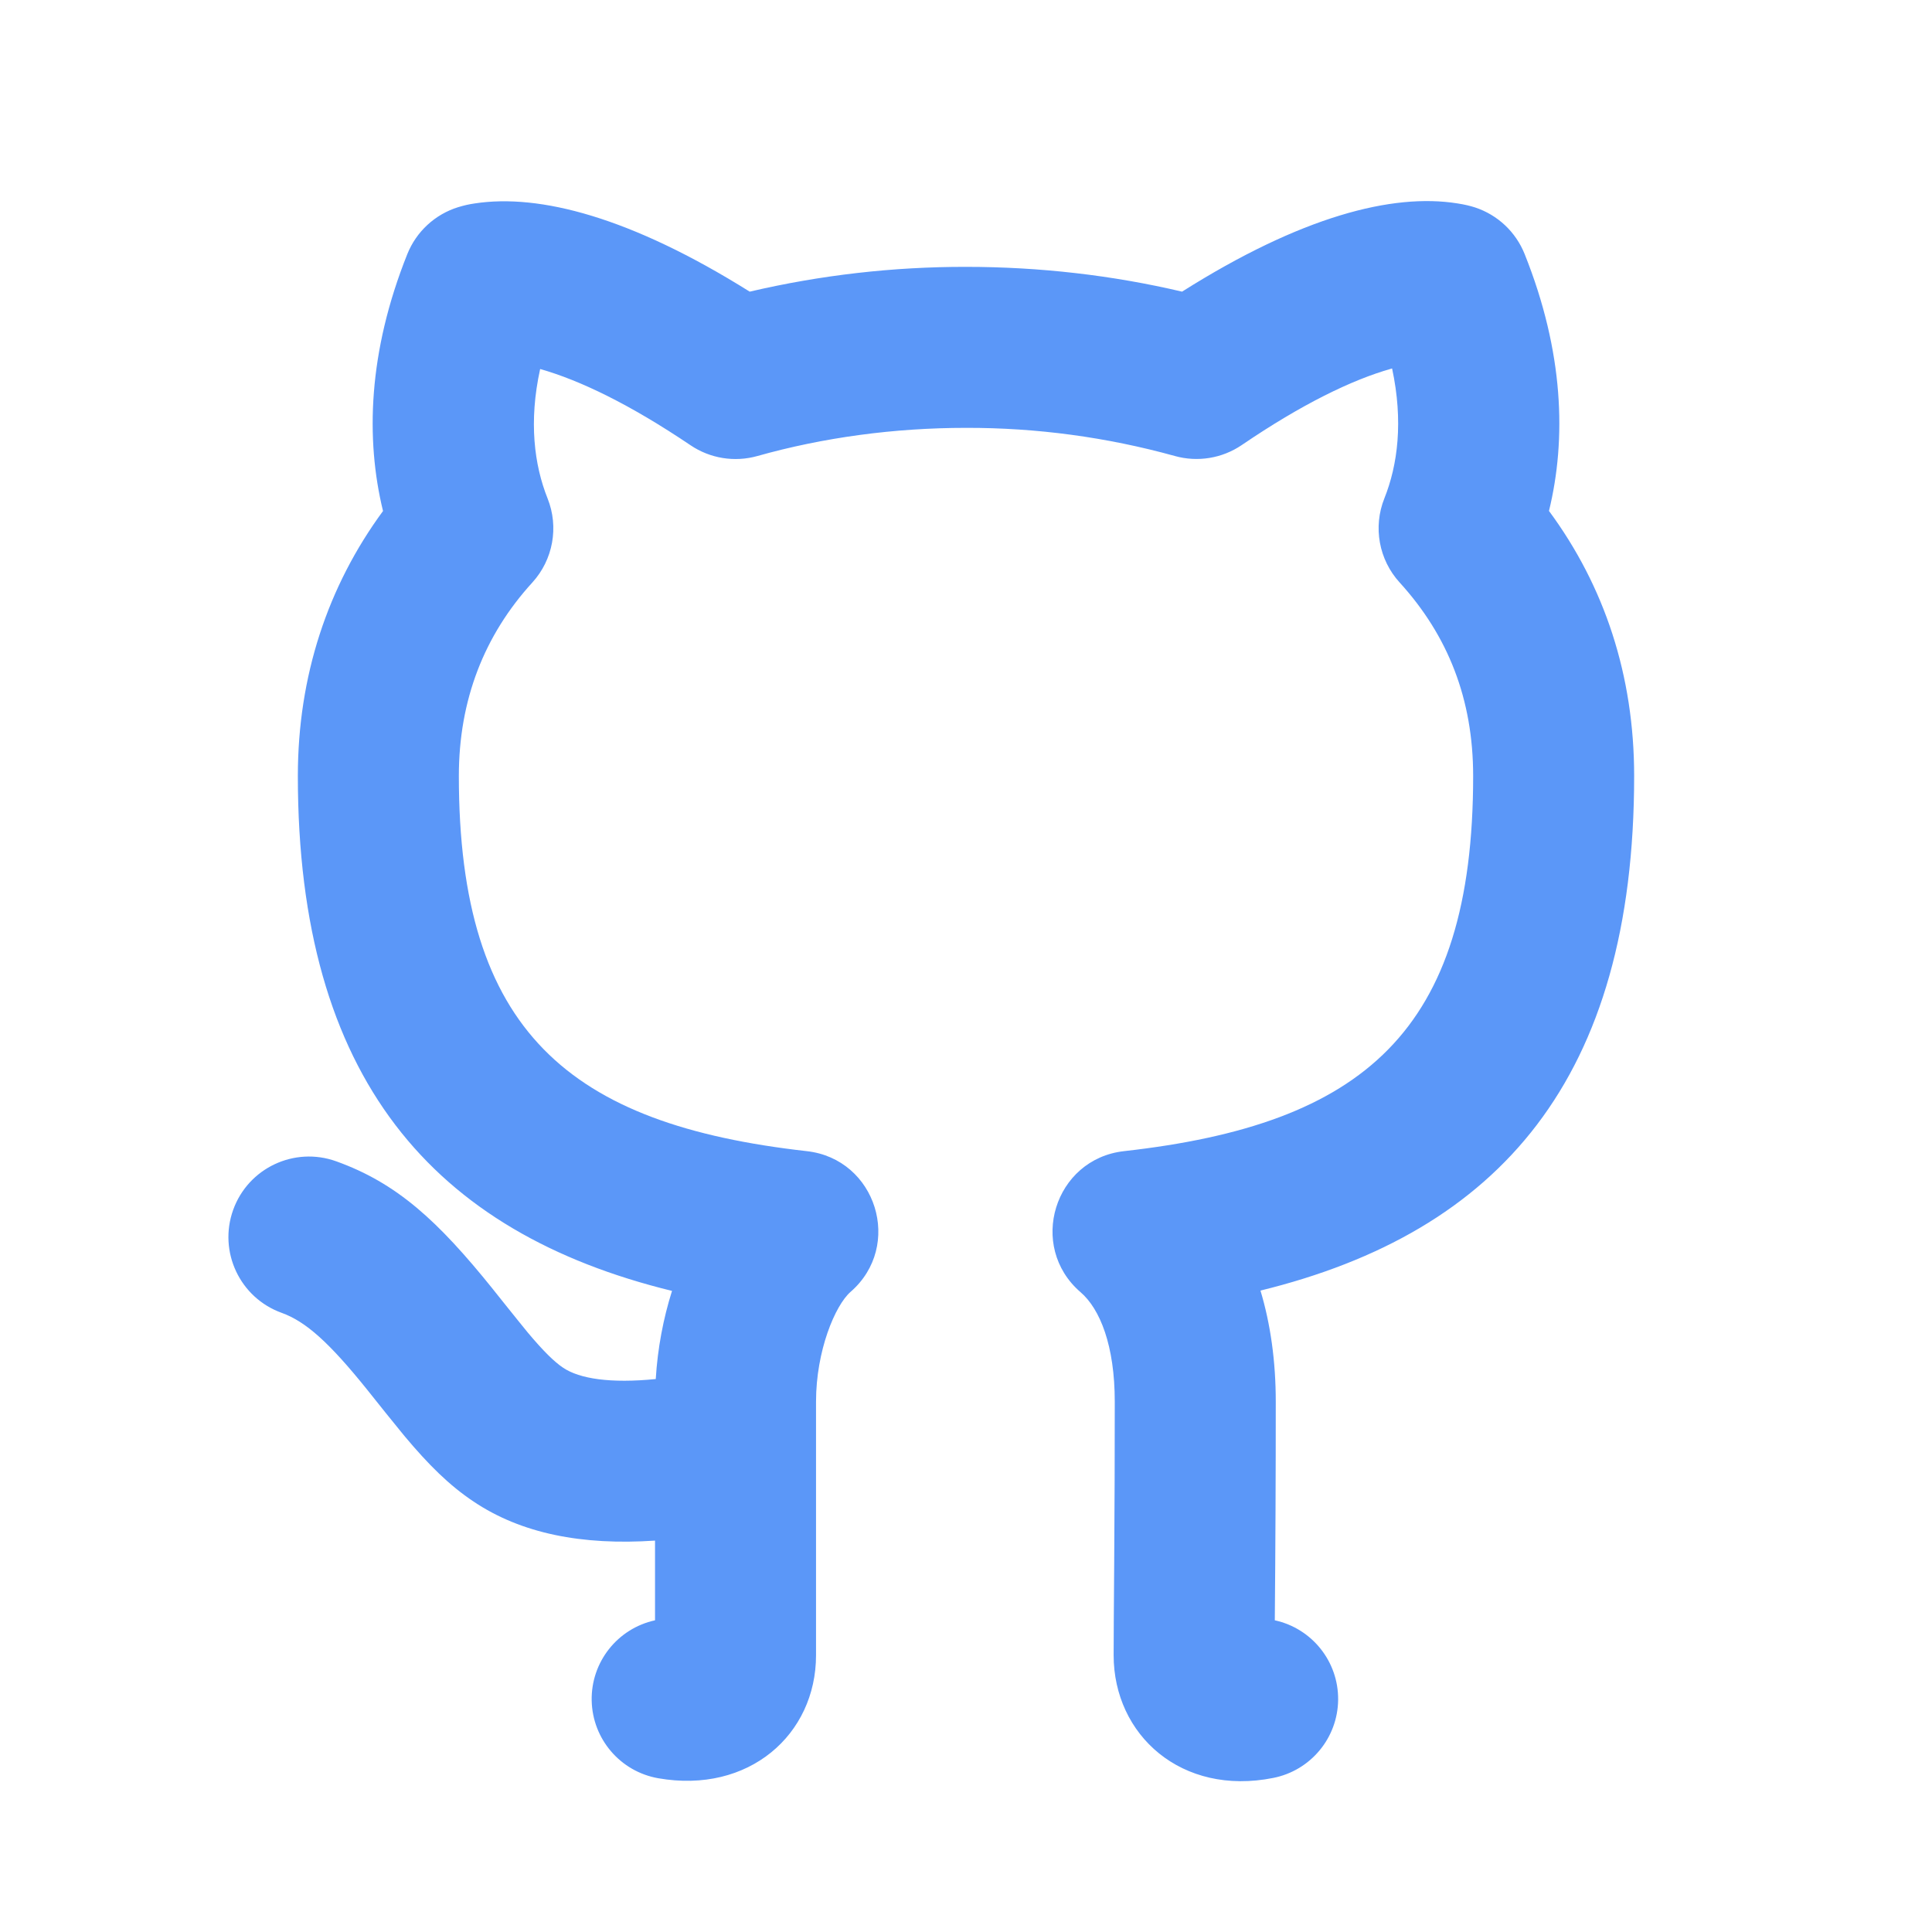
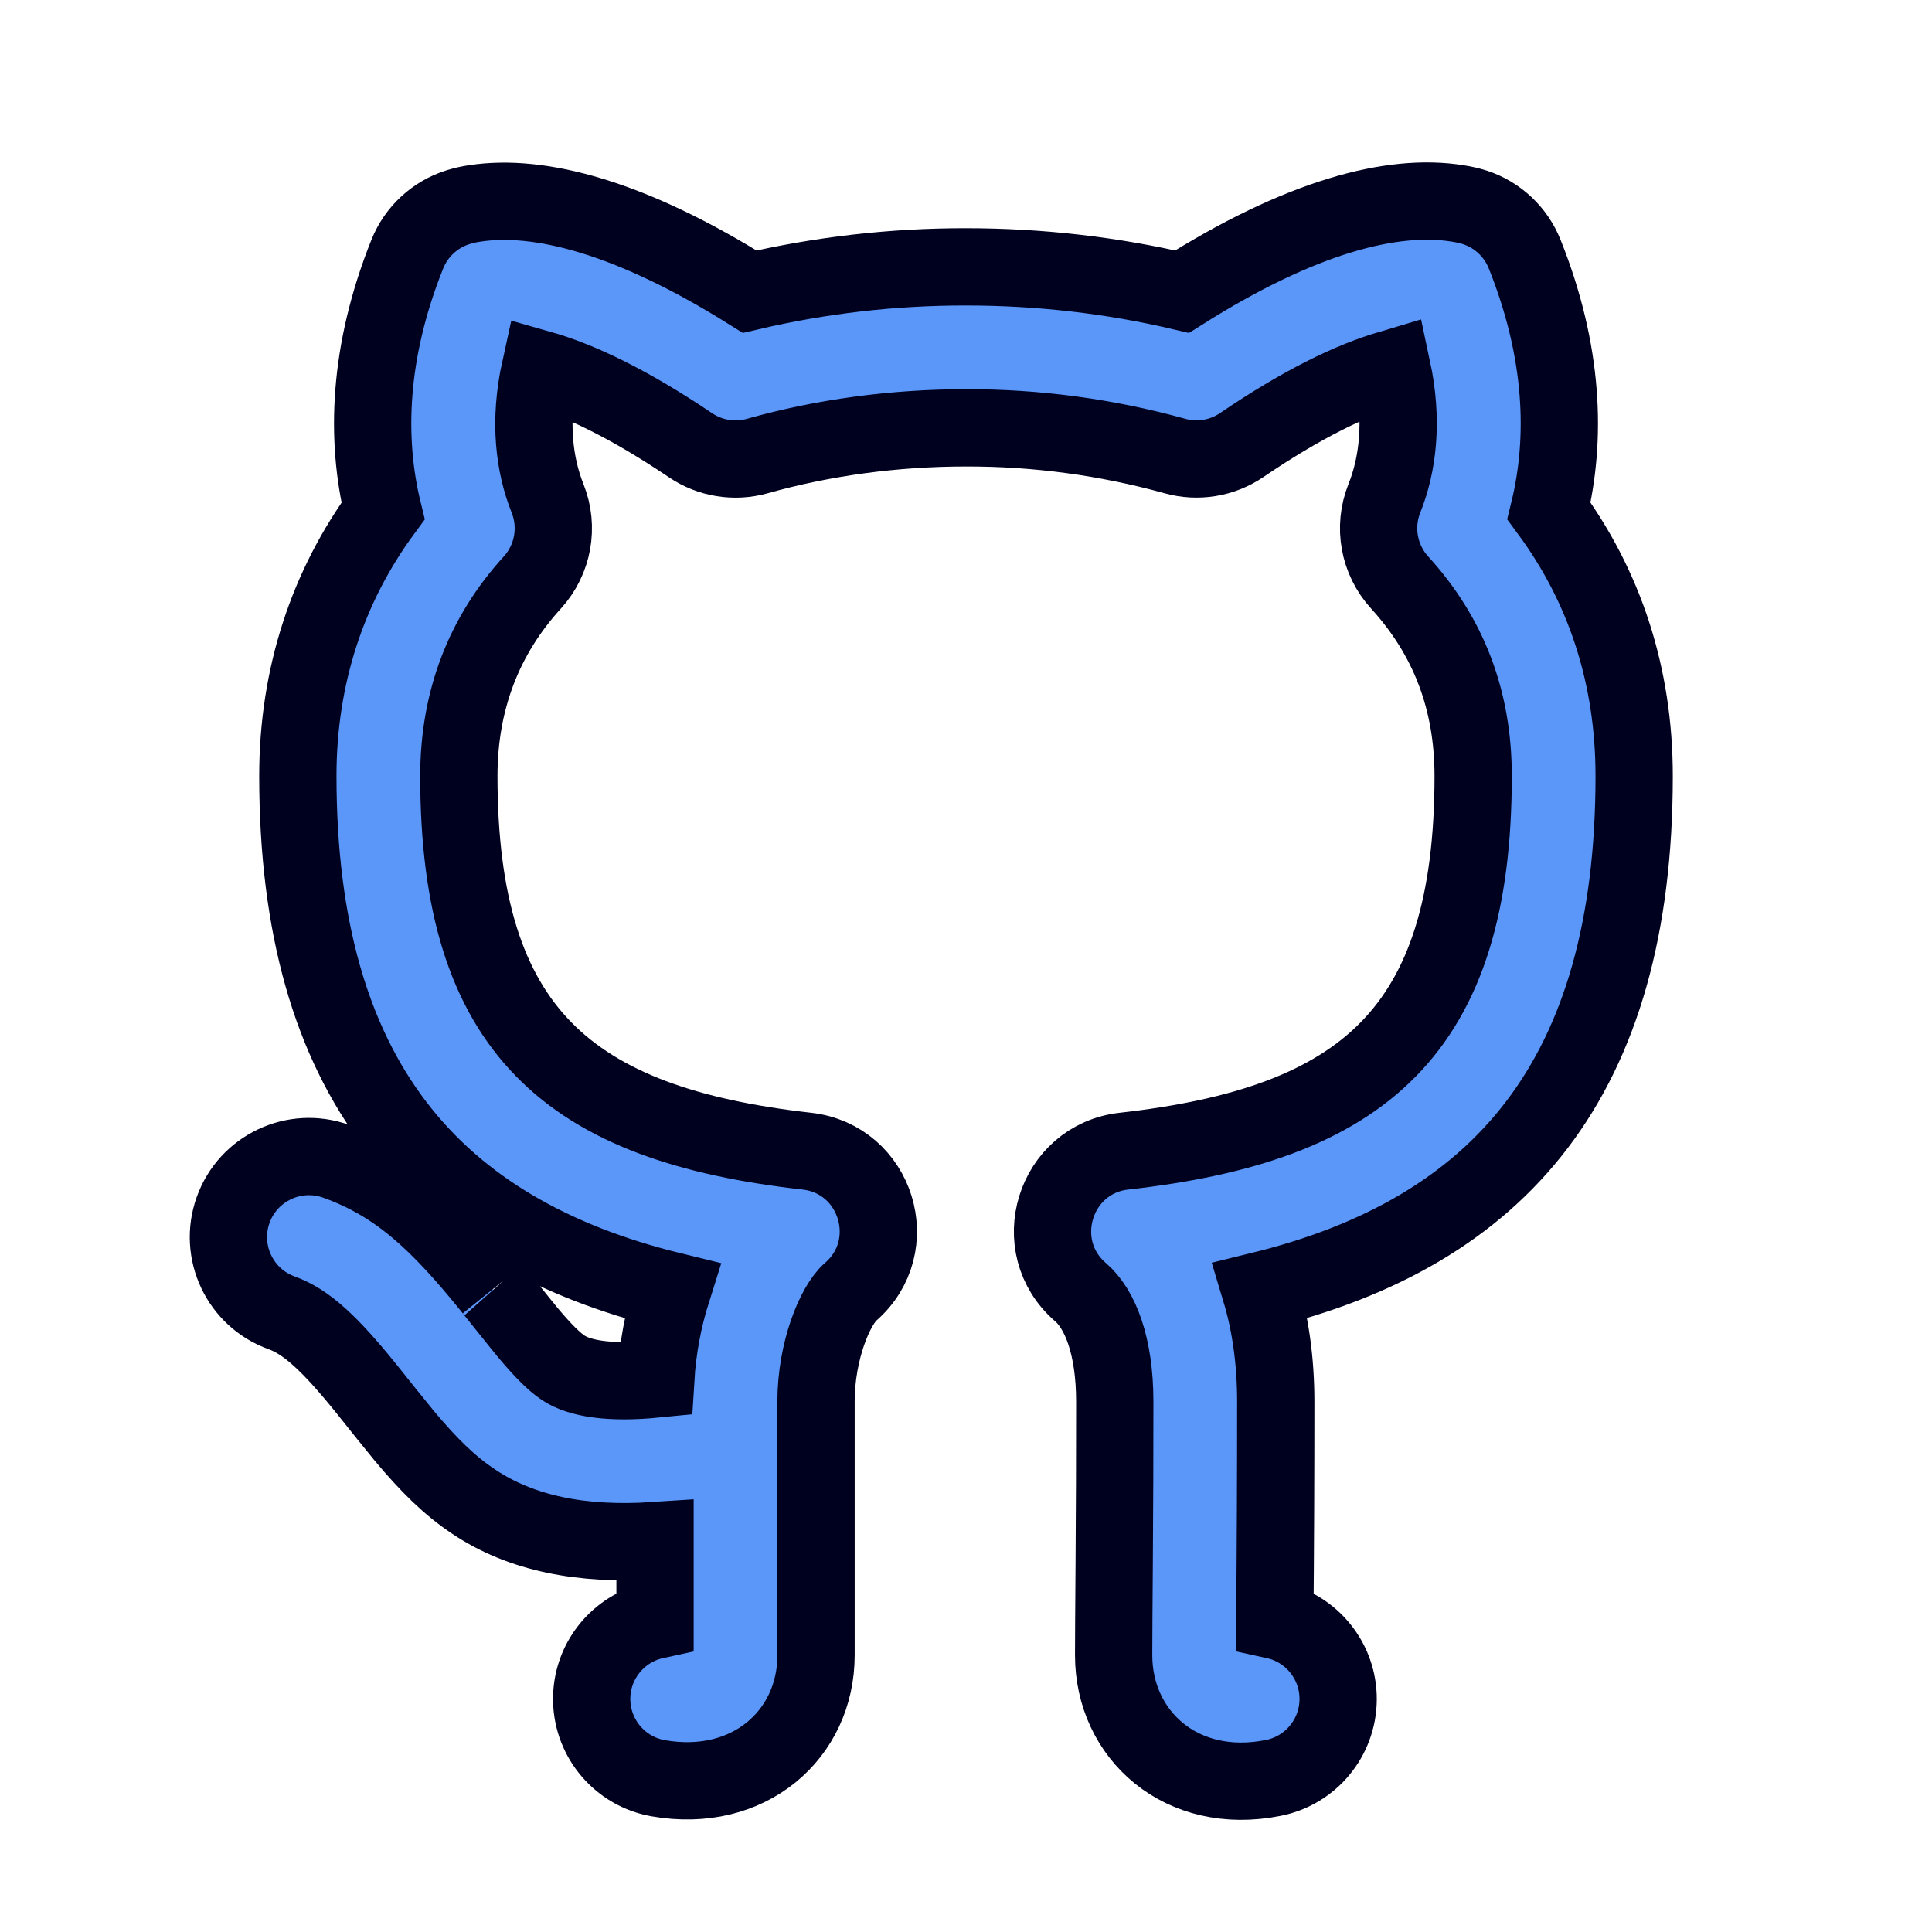
<svg xmlns="http://www.w3.org/2000/svg" width="24px" height="24px" viewBox="0 0 24 24">
  <g>
    <path fill="none" d="M0 0h24v24H0z" />
-     <path fill="#5b97f8" fill-rule="nonzero" d="M5.883 18.653c-.3-.2-.558-.455-.86-.816a50.32 50.32 0 0 1-.466-.579c-.463-.575-.755-.84-1.057-.949a1 1 0 0 1 .676-1.883c.752.27 1.261.735 1.947 1.588-.094-.117.34.427.433.539.19.227.33.365.44.438.204.137.587.196 1.15.14.023-.382.094-.753.202-1.095C5.38 15.31 3.7 13.396 3.7 9.64c0-1.24.37-2.356 1.058-3.292-.218-.894-.185-1.975.302-3.192a1 1 0 0 1 .63-.582c.081-.024.127-.035.208-.047.803-.123 1.937.17 3.415 1.096A11.731 11.731 0 0 1 12 3.315c.912 0 1.818.104 2.684.308 1.477-.933 2.613-1.226 3.422-1.096.085.013.157.03.218.05a1 1 0 0 1 .616.58c.487 1.216.52 2.297.302 3.19.691.936 1.058 2.045 1.058 3.293 0 3.757-1.674 5.665-4.642 6.392.125.415.19.879.19 1.38a300.492 300.492 0 0 1-.012 2.716 1 1 0 0 1-.019 1.958c-1.139.228-1.983-.532-1.983-1.525l.002-.446.005-.705c.005-.708.007-1.338.007-1.998 0-.697-.183-1.152-.425-1.36-.661-.57-.326-1.655.54-1.752 2.967-.333 4.337-1.482 4.337-4.66 0-.955-.312-1.744-.913-2.404a1 1 0 0 1-.19-1.045c.166-.414.237-.957.096-1.614l-.01.003c-.491.139-1.11.44-1.858.949a1 1 0 0 1-.833.135A9.626 9.626 0 0 0 12 5.315c-.89 0-1.772.119-2.592.35a1 1 0 0 1-.83-.134c-.752-.507-1.374-.807-1.868-.947-.144.653-.073 1.194.092 1.607a1 1 0 0 1-.189 1.045C6.016 7.89 5.7 8.694 5.7 9.64c0 3.172 1.371 4.328 4.322 4.66.865.097 1.201 1.177.544 1.748-.192.168-.429.732-.429 1.364v3.15c0 .986-.835 1.725-1.96 1.528a1 1 0 0 1-.04-1.962v-.99c-.91.061-1.662-.088-2.254-.485z" />
+     <path stroke="#00001f" stroke-width="4%" fill="#5b97f8" fill-rule="nonzero" d="M5.883 18.653c-.3-.2-.558-.455-.86-.816a50.32 50.32 0 0 1-.466-.579c-.463-.575-.755-.84-1.057-.949a1 1 0 0 1 .676-1.883c.752.27 1.261.735 1.947 1.588-.094-.117.34.427.433.539.19.227.33.365.44.438.204.137.587.196 1.15.14.023-.382.094-.753.202-1.095C5.38 15.31 3.7 13.396 3.7 9.64c0-1.24.37-2.356 1.058-3.292-.218-.894-.185-1.975.302-3.192a1 1 0 0 1 .63-.582c.081-.024.127-.035.208-.047.803-.123 1.937.17 3.415 1.096A11.731 11.731 0 0 1 12 3.315c.912 0 1.818.104 2.684.308 1.477-.933 2.613-1.226 3.422-1.096.085.013.157.03.218.05a1 1 0 0 1 .616.58c.487 1.216.52 2.297.302 3.19.691.936 1.058 2.045 1.058 3.293 0 3.757-1.674 5.665-4.642 6.392.125.415.19.879.19 1.38a300.492 300.492 0 0 1-.012 2.716 1 1 0 0 1-.019 1.958c-1.139.228-1.983-.532-1.983-1.525l.002-.446.005-.705c.005-.708.007-1.338.007-1.998 0-.697-.183-1.152-.425-1.36-.661-.57-.326-1.655.54-1.752 2.967-.333 4.337-1.482 4.337-4.66 0-.955-.312-1.744-.913-2.404a1 1 0 0 1-.19-1.045c.166-.414.237-.957.096-1.614l-.01.003c-.491.139-1.11.44-1.858.949a1 1 0 0 1-.833.135A9.626 9.626 0 0 0 12 5.315c-.89 0-1.772.119-2.592.35a1 1 0 0 1-.83-.134c-.752-.507-1.374-.807-1.868-.947-.144.653-.073 1.194.092 1.607a1 1 0 0 1-.189 1.045C6.016 7.89 5.7 8.694 5.7 9.64c0 3.172 1.371 4.328 4.322 4.66.865.097 1.201 1.177.544 1.748-.192.168-.429.732-.429 1.364v3.15c0 .986-.835 1.725-1.96 1.528a1 1 0 0 1-.04-1.962v-.99c-.91.061-1.662-.088-2.254-.485z" />
  </g>
</svg>
